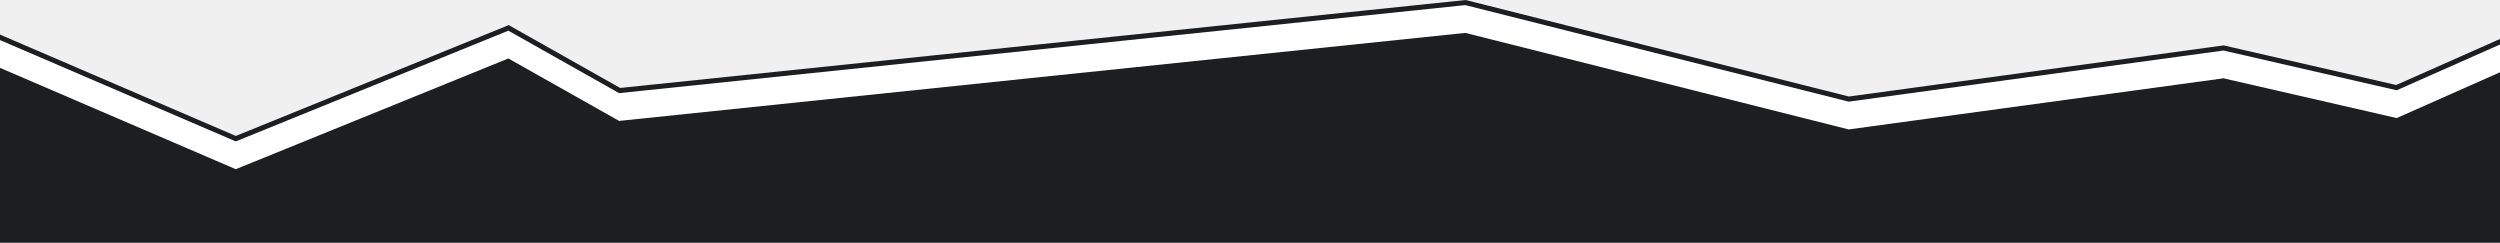
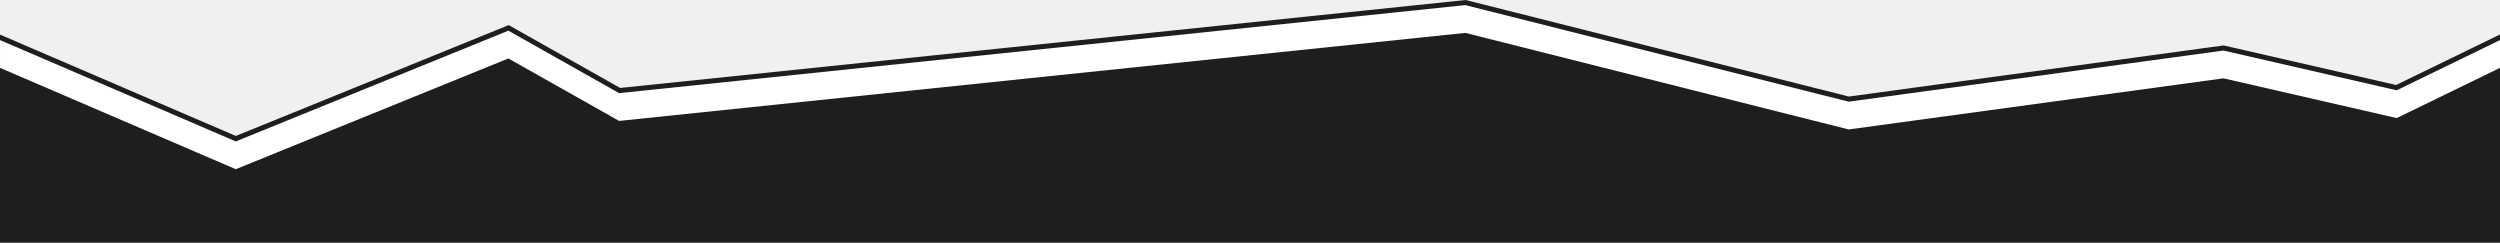
<svg xmlns="http://www.w3.org/2000/svg" width="128.683mm" height="12.479mm" viewBox="0 0 128.683 12.479" version="1.1" id="svg1">
  <defs id="defs1" />
  <g id="layer1" transform="translate(-70.41488,-118.2599)">
-     <path id="rect411-7-3" style="font-variation-settings:normal;vector-effect:none;fill:#ffffff;fill-opacity:1;stroke:#1d1e20;stroke-width:0.519;stroke-linecap:butt;stroke-linejoin:miter;stroke-miterlimit:4;stroke-dasharray:none;stroke-dashoffset:0;stroke-opacity:1;-inkscape-stroke:none;paint-order:stroke markers fill;stop-color:#000000" d="m 145.839,118.523 -43.557,4.531 -5.7,-3.215 -14.032,5.7 -12.135,-5.216 v 10.416 H 199.098 V 120.55 l -5.318,2.357 -8.916,-2.046 -19.293,2.631 z" />
-     <path id="rect411-76" style="font-variation-settings:normal;vector-effect:none;fill:#1d1e20;fill-opacity:1;stroke:none;stroke-width:4.342;stroke-linecap:square;stroke-linejoin:miter;stroke-miterlimit:4;stroke-dasharray:none;stroke-dashoffset:0;stroke-opacity:1;-inkscape-stroke:none;paint-order:stroke markers fill" d="m 145.839,119.953 -43.557,4.531 -5.7,-3.215 -14.032,5.7 -12.135,-5.216 v 8.986 H 199.098 v -8.759 l -5.318,2.357 -8.916,-2.046 -19.293,2.631 z" />
+     <path id="rect411-7-3" style="font-variation-settings:normal;vector-effect:none;fill:#ffffff;fill-opacity:1;stroke:#1d1e20;stroke-width:0.519;stroke-linecap:butt;stroke-linejoin:miter;stroke-miterlimit:4;stroke-dasharray:none;stroke-dashoffset:0;stroke-opacity:1;-inkscape-stroke:none;paint-order:stroke markers fill;stop-color:#000000" d="m 145.839,118.523 -43.557,4.531 -5.7,-3.215 -14.032,5.7 -12.135,-5.216 v 10.416 H 199.098 l 0,-10.416 -5.318,2.585 -8.916,-2.046 -19.293,2.631 z" />
+     <path id="rect411-76" style="font-variation-settings:normal;vector-effect:none;fill:#1d1e20;fill-opacity:1;stroke:none;stroke-width:4.342;stroke-linecap:square;stroke-linejoin:miter;stroke-miterlimit:4;stroke-dasharray:none;stroke-dashoffset:0;stroke-opacity:1;-inkscape-stroke:none;paint-order:stroke markers fill" d="m 145.839,119.953 -43.557,4.531 -5.7,-3.215 -14.032,5.7 -12.135,-5.216 v 8.986 H 199.098 l 0,-8.986 -5.318,2.585 -8.916,-2.046 -19.293,2.631 z" />
  </g>
</svg>
